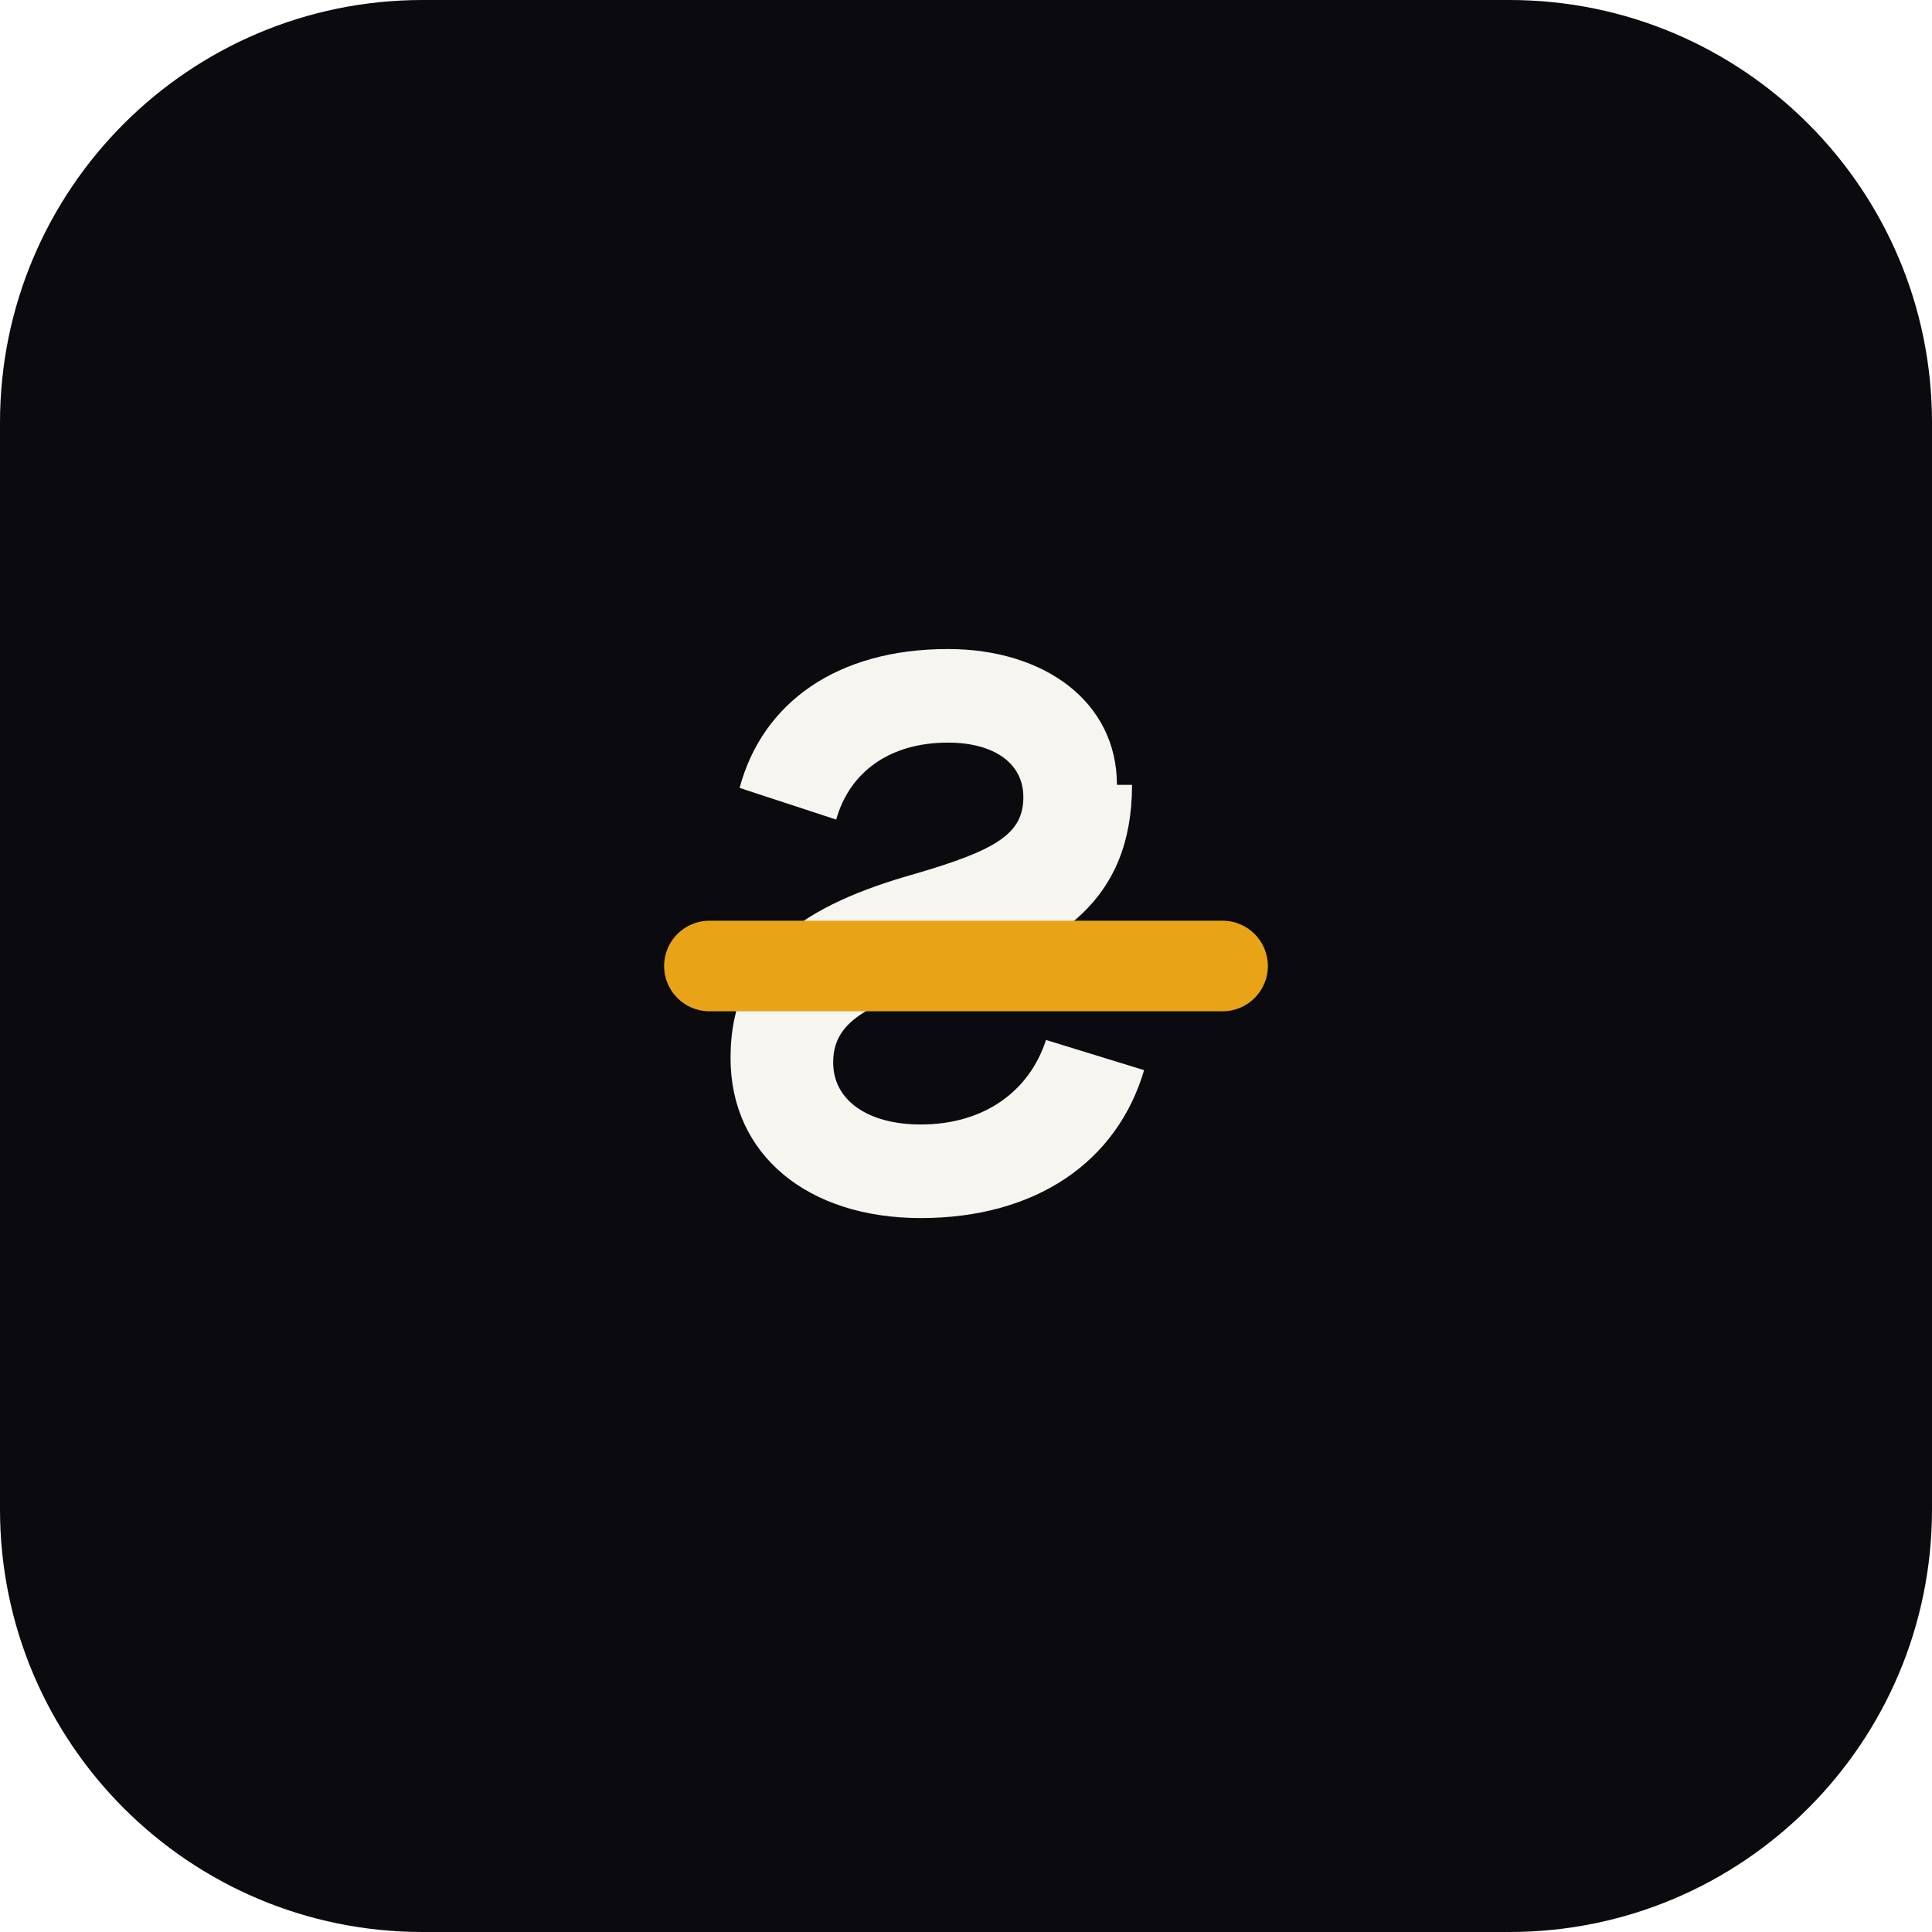
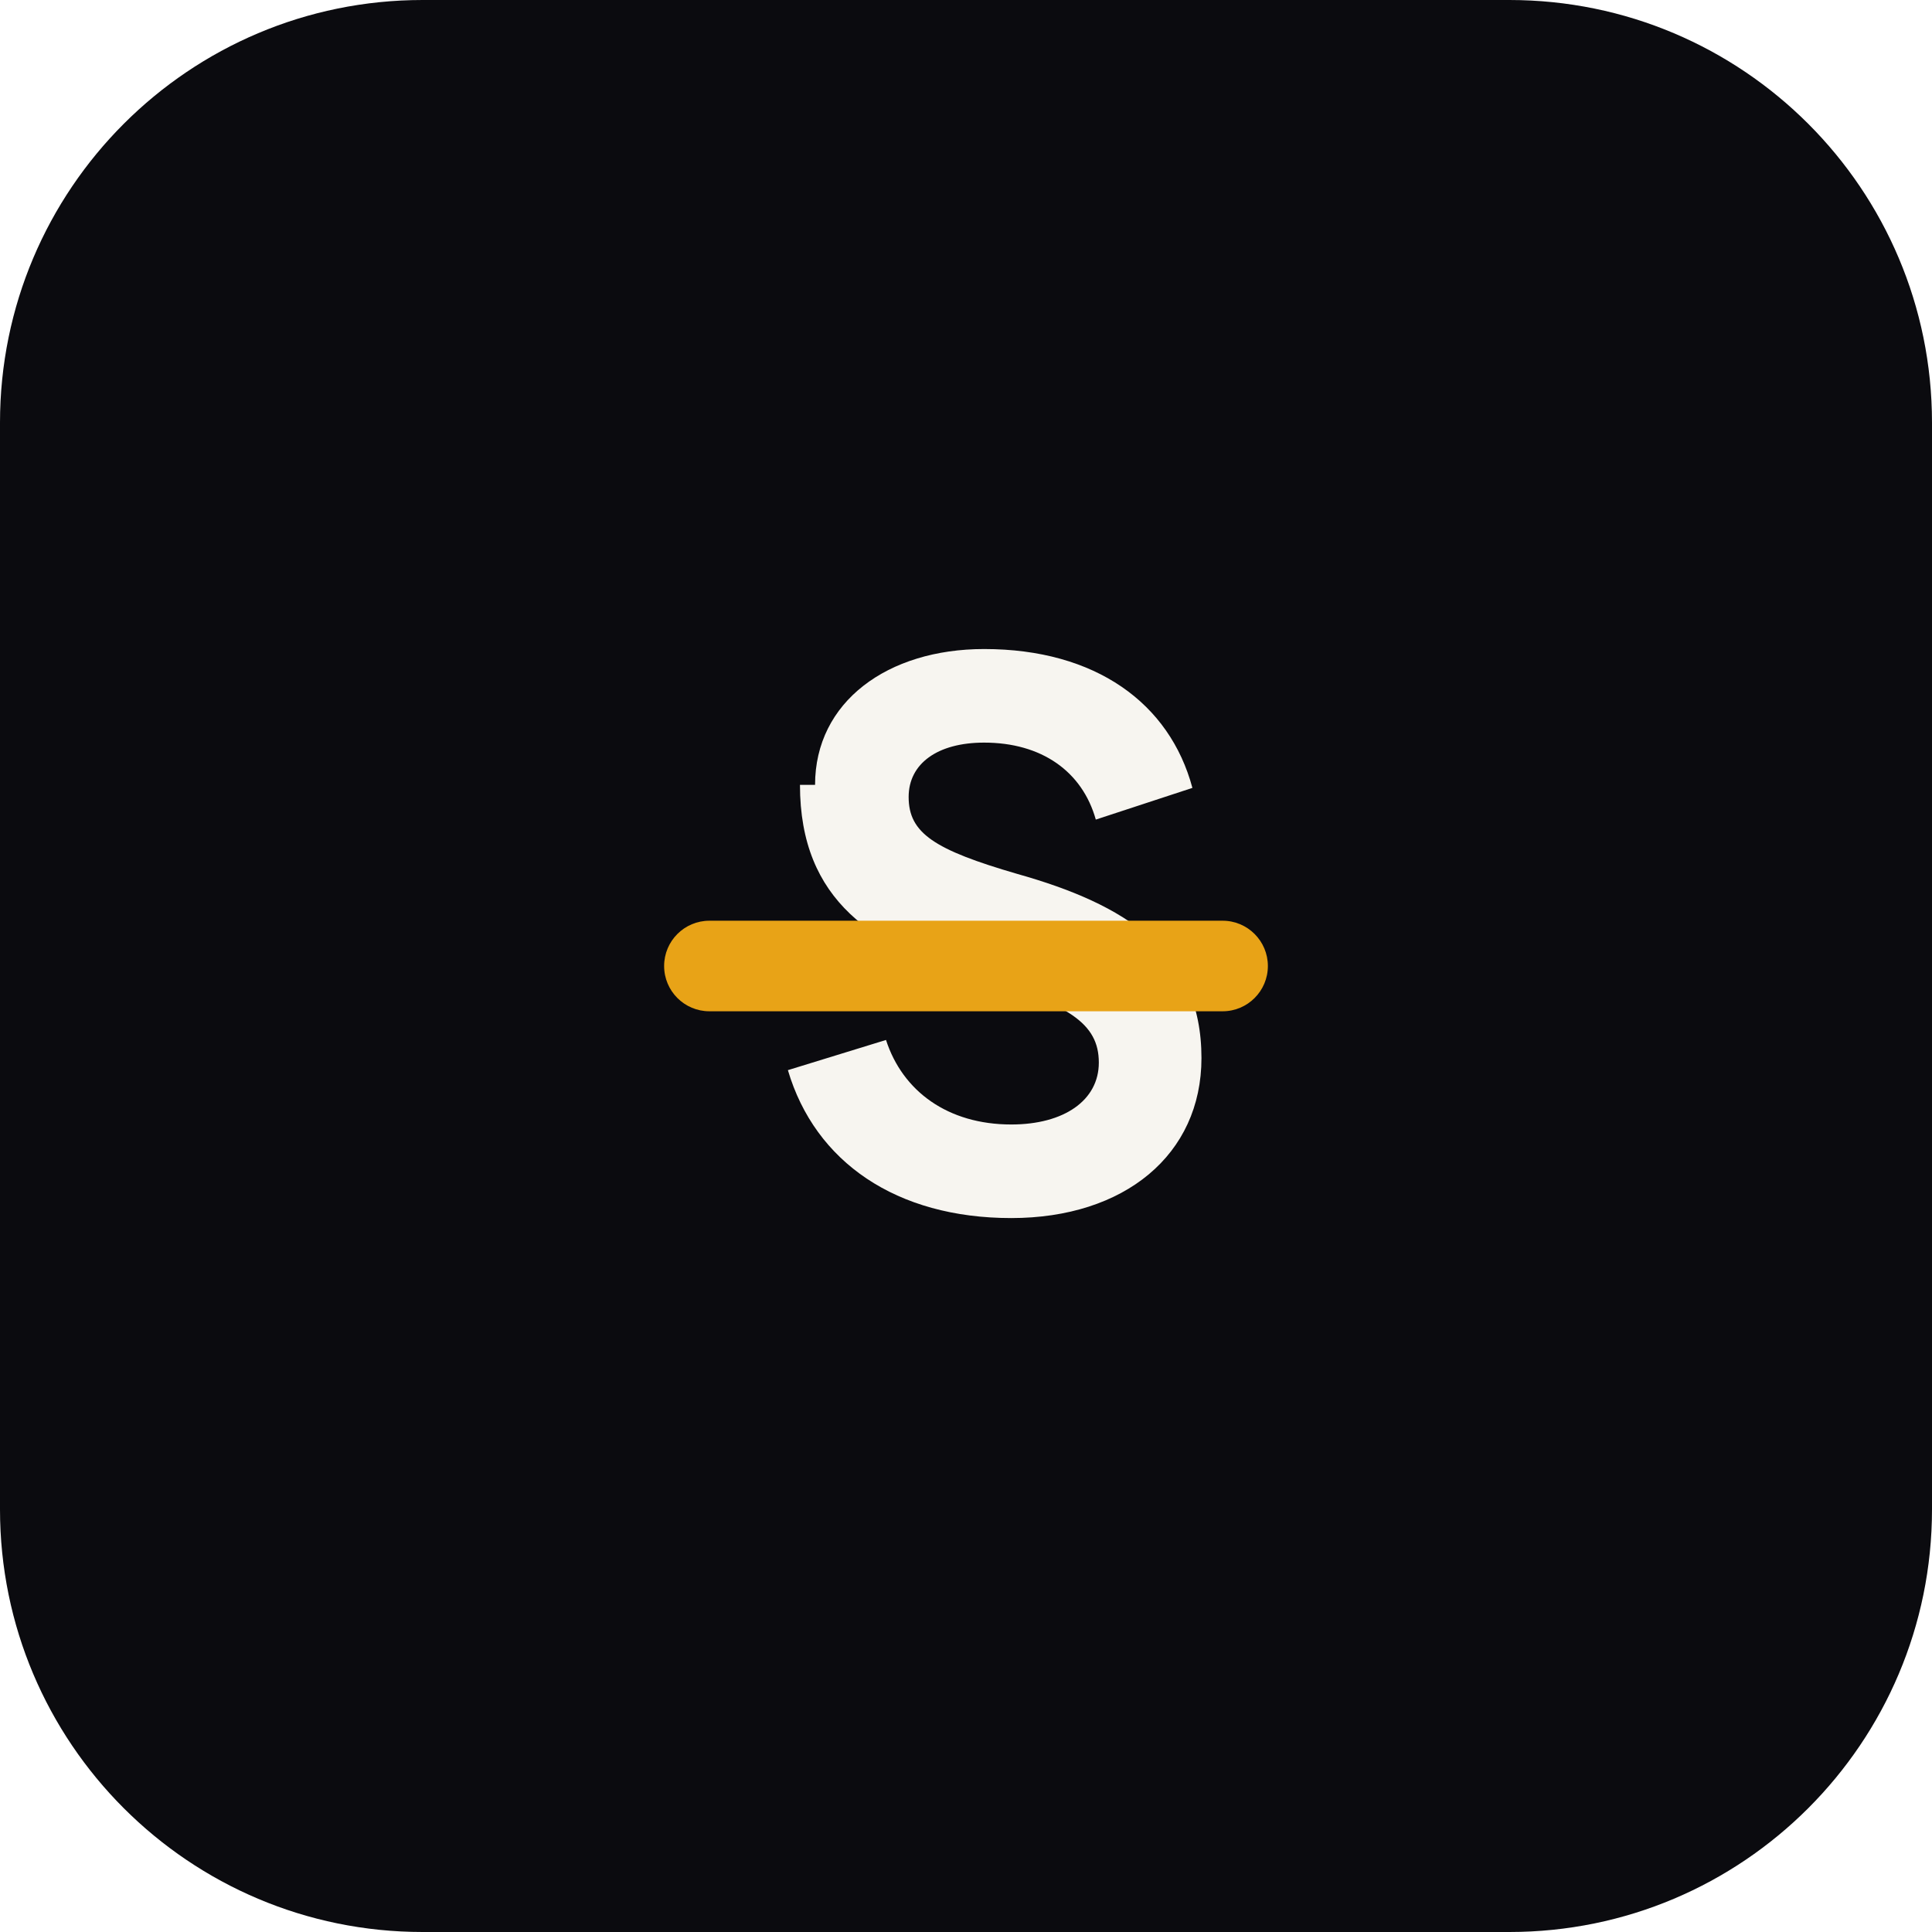
<svg xmlns="http://www.w3.org/2000/svg" width="256" height="256" viewBox="0 0 256 256" role="img" aria-label="SoftStop">
  <rect width="256" height="256" rx="56" fill="#0B0B0F" />
  <g transform="translate(64,64) scale(2)">
-     <path fill="#F7F5F0" d="M42 20c0-5.5-4.8-9-11.2-9-7.4 0-12.3 3.6-13.8 9.2l6.4 2.1c.9-3.2 3.6-5.1 7.4-5.1 3.1 0 5 1.4 5 3.6 0 2.4-1.7 3.5-7.2 5.1-7.1 2-12.2 5.1-12.2 12.2 0 6.4 5.1 10.6 12.6 10.6 7.6 0 13-3.7 14.8-9.8l-6.5-2c-1.1 3.4-4.1 5.6-8.3 5.6-3.5 0-5.8-1.6-5.8-4.1 0-2.6 2-3.9 8-5.6 6.9-2 11.8-5.1 11.8-12.8z" />
+     <g transform="translate(64 0) scale(-1 1)">
+       <path fill="#F7F5F0" d="M42 20c0-5.5-4.8-9-11.2-9-7.4 0-12.3 3.6-13.8 9.2l6.4 2.1c.9-3.2 3.6-5.1 7.4-5.1 3.1 0 5 1.4 5 3.6 0 2.4-1.7 3.5-7.2 5.1-7.1 2-12.2 5.1-12.2 12.2 0 6.4 5.1 10.6 12.6 10.6 7.6 0 13-3.7 14.8-9.8l-6.5-2c-1.1 3.4-4.1 5.6-8.3 5.6-3.5 0-5.8-1.6-5.8-4.1 0-2.6 2-3.9 8-5.6 6.9-2 11.8-5.1 11.8-12.8z" />
+     </g>
    <rect x="12" y="29" width="40" height="6" rx="3" fill="#E8A317" />
  </g>
</svg>
